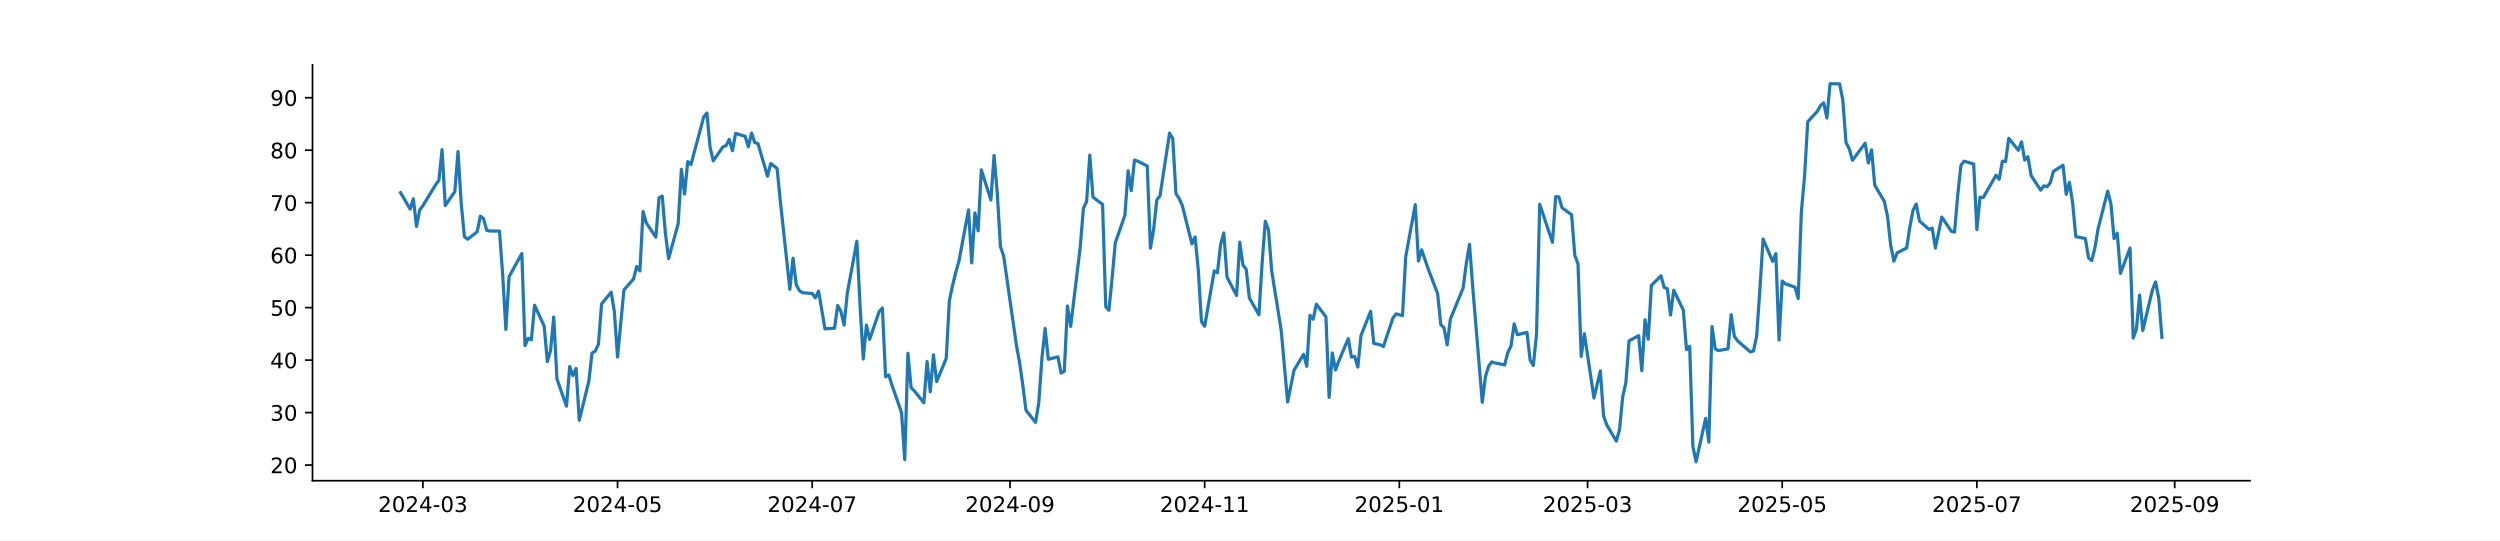
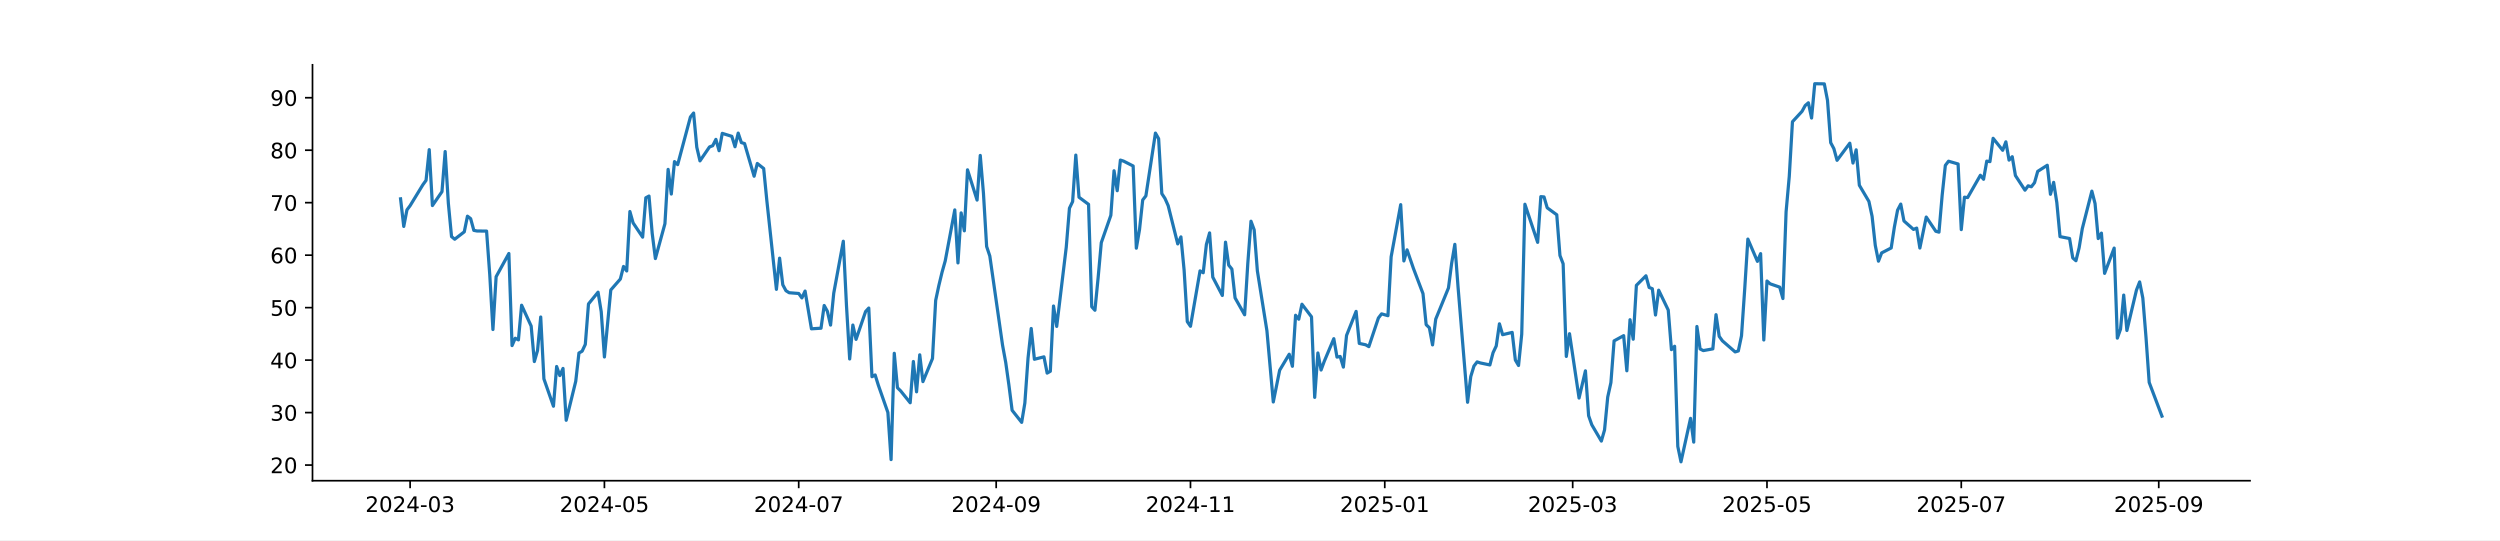
<svg xmlns="http://www.w3.org/2000/svg" xmlns:xlink="http://www.w3.org/1999/xlink" width="1166.4pt" height="252pt" viewBox="0 0 1166.4 252" version="1.1">
  <defs>
    <style type="text/css">*{stroke-linejoin: round; stroke-linecap: butt}</style>
  </defs>
  <g id="figure_1">
    <g id="patch_1">
      <path d="M 0 252  L 1166.4 252  L 1166.4 0  L 0 0  z " style="fill: #ffffff" />
    </g>
    <g id="axes_1">
      <g id="patch_2">
        <path d="M 145.8 224.28  L 1049.76 224.28  L 1049.76 30.24  L 145.8 30.24  z " style="fill: #ffffff" />
      </g>
      <g id="matplotlib.axis_1">
        <g id="xtick_1">
          <g id="line2d_1">
            <defs>
-               <path id="mf1606e7108" d="M 0 0  L 0 3.5  " style="stroke: #000000; stroke-width: 0.8" />
+               <path id="m9f9bbe9003" d="M 0 0  L 0 3.5  " style="stroke: #000000; stroke-width: 0.8" />
            </defs>
            <g>
-               <use xlink:href="#mf1606e7108" x="197.31" y="224.28" style="stroke: #000000; stroke-width: 0.8" />
+               <use xlink:href="#m9f9bbe9003" x="191.347" y="224.28" style="stroke: #000000; stroke-width: 0.8" />
            </g>
          </g>
          <g id="text_1">
-             <g transform="translate(176.4188 238.8784) scale(0.1 -0.1)">
+             <g transform="translate(170.4558 238.8784) scale(0.1 -0.1)">
              <defs>
                <path id="DejaVuSans-32" d="M 1228 531  L 3431 531  L 3431 0  L 469 0  L 469 531  Q 828 903 1448 1529  Q 2069 2156 2228 2338  Q 2531 2678 2651 2914  Q 2772 3150 2772 3378  Q 2772 3750 2511 3984  Q 2250 4219 1831 4219  Q 1534 4219 1204 4116  Q 875 4013 500 3803  L 500 4441  Q 881 4594 1212 4672  Q 1544 4750 1819 4750  Q 2544 4750 2975 4387  Q 3406 4025 3406 3419  Q 3406 3131 3298 2873  Q 3191 2616 2906 2266  Q 2828 2175 2409 1742  Q 1991 1309 1228 531  z " transform="scale(0.015625)" />
                <path id="DejaVuSans-30" d="M 2034 4250  Q 1547 4250 1301 3770  Q 1056 3291 1056 2328  Q 1056 1369 1301 889  Q 1547 409 2034 409  Q 2525 409 2770 889  Q 3016 1369 3016 2328  Q 3016 3291 2770 3770  Q 2525 4250 2034 4250  z M 2034 4750  Q 2819 4750 3233 4129  Q 3647 3509 3647 2328  Q 3647 1150 3233 529  Q 2819 -91 2034 -91  Q 1250 -91 836 529  Q 422 1150 422 2328  Q 422 3509 836 4129  Q 1250 4750 2034 4750  z " transform="scale(0.015625)" />
                <path id="DejaVuSans-34" d="M 2419 4116  L 825 1625  L 2419 1625  L 2419 4116  z M 2253 4666  L 3047 4666  L 3047 1625  L 3713 1625  L 3713 1100  L 3047 1100  L 3047 0  L 2419 0  L 2419 1100  L 313 1100  L 313 1709  L 2253 4666  z " transform="scale(0.015625)" />
                <path id="DejaVuSans-2d" d="M 313 2009  L 1997 2009  L 1997 1497  L 313 1497  L 313 2009  z " transform="scale(0.015625)" />
                <path id="DejaVuSans-33" d="M 2597 2516  Q 3050 2419 3304 2112  Q 3559 1806 3559 1356  Q 3559 666 3084 287  Q 2609 -91 1734 -91  Q 1441 -91 1130 -33  Q 819 25 488 141  L 488 750  Q 750 597 1062 519  Q 1375 441 1716 441  Q 2309 441 2620 675  Q 2931 909 2931 1356  Q 2931 1769 2642 2001  Q 2353 2234 1838 2234  L 1294 2234  L 1294 2753  L 1863 2753  Q 2328 2753 2575 2939  Q 2822 3125 2822 3475  Q 2822 3834 2567 4026  Q 2313 4219 1838 4219  Q 1578 4219 1281 4162  Q 984 4106 628 3988  L 628 4550  Q 988 4650 1302 4700  Q 1616 4750 1894 4750  Q 2613 4750 3031 4423  Q 3450 4097 3450 3541  Q 3450 3153 3228 2886  Q 3006 2619 2597 2516  z " transform="scale(0.015625)" />
              </defs>
              <use xlink:href="#DejaVuSans-32" />
              <use xlink:href="#DejaVuSans-30" transform="translate(63.62305 0)" />
              <use xlink:href="#DejaVuSans-32" transform="translate(127.2461 0)" />
              <use xlink:href="#DejaVuSans-34" transform="translate(190.8691 0)" />
              <use xlink:href="#DejaVuSans-2d" transform="translate(254.4922 0)" />
              <use xlink:href="#DejaVuSans-30" transform="translate(290.5762 0)" />
              <use xlink:href="#DejaVuSans-33" transform="translate(354.1992 0)" />
            </g>
          </g>
        </g>
        <g id="xtick_2">
          <g id="line2d_2">
            <g>
-               <use xlink:href="#mf1606e7108" x="288.123" y="224.28" style="stroke: #000000; stroke-width: 0.8" />
+               <use xlink:href="#m9f9bbe9003" x="281.996" y="224.28" style="stroke: #000000; stroke-width: 0.8" />
            </g>
          </g>
          <g id="text_2">
-             <g transform="translate(267.2317 238.8784) scale(0.1 -0.1)">
+             <g transform="translate(261.1044 238.8784) scale(0.1 -0.1)">
              <defs>
                <path id="DejaVuSans-35" d="M 691 4666  L 3169 4666  L 3169 4134  L 1269 4134  L 1269 2991  Q 1406 3038 1543 3061  Q 1681 3084 1819 3084  Q 2600 3084 3056 2656  Q 3513 2228 3513 1497  Q 3513 744 3044 326  Q 2575 -91 1722 -91  Q 1428 -91 1123 -41  Q 819 9 494 109  L 494 744  Q 775 591 1075 516  Q 1375 441 1709 441  Q 2250 441 2565 725  Q 2881 1009 2881 1497  Q 2881 1984 2565 2268  Q 2250 2553 1709 2553  Q 1456 2553 1204 2497  Q 953 2441 691 2322  L 691 4666  z " transform="scale(0.015625)" />
              </defs>
              <use xlink:href="#DejaVuSans-32" />
              <use xlink:href="#DejaVuSans-30" transform="translate(63.62305 0)" />
              <use xlink:href="#DejaVuSans-32" transform="translate(127.2461 0)" />
              <use xlink:href="#DejaVuSans-34" transform="translate(190.8691 0)" />
              <use xlink:href="#DejaVuSans-2d" transform="translate(254.4922 0)" />
              <use xlink:href="#DejaVuSans-30" transform="translate(290.5762 0)" />
              <use xlink:href="#DejaVuSans-35" transform="translate(354.1992 0)" />
            </g>
          </g>
        </g>
        <g id="xtick_3">
          <g id="line2d_3">
            <g>
-               <use xlink:href="#mf1606e7108" x="378.936" y="224.28" style="stroke: #000000; stroke-width: 0.8" />
+               <use xlink:href="#m9f9bbe9003" x="372.644" y="224.28" style="stroke: #000000; stroke-width: 0.8" />
            </g>
          </g>
          <g id="text_3">
-             <g transform="translate(358.0445 238.8784) scale(0.1 -0.1)">
+             <g transform="translate(351.7531 238.8784) scale(0.1 -0.1)">
              <defs>
                <path id="DejaVuSans-37" d="M 525 4666  L 3525 4666  L 3525 4397  L 1831 0  L 1172 0  L 2766 4134  L 525 4134  L 525 4666  z " transform="scale(0.015625)" />
              </defs>
              <use xlink:href="#DejaVuSans-32" />
              <use xlink:href="#DejaVuSans-30" transform="translate(63.62305 0)" />
              <use xlink:href="#DejaVuSans-32" transform="translate(127.2461 0)" />
              <use xlink:href="#DejaVuSans-34" transform="translate(190.8691 0)" />
              <use xlink:href="#DejaVuSans-2d" transform="translate(254.4922 0)" />
              <use xlink:href="#DejaVuSans-30" transform="translate(290.5762 0)" />
              <use xlink:href="#DejaVuSans-37" transform="translate(354.1992 0)" />
            </g>
          </g>
        </g>
        <g id="xtick_4">
          <g id="line2d_4">
            <g>
-               <use xlink:href="#mf1606e7108" x="471.238" y="224.28" style="stroke: #000000; stroke-width: 0.8" />
+               <use xlink:href="#m9f9bbe9003" x="464.779" y="224.28" style="stroke: #000000; stroke-width: 0.8" />
            </g>
          </g>
          <g id="text_4">
-             <g transform="translate(450.3461 238.8784) scale(0.1 -0.1)">
+             <g transform="translate(443.8877 238.8784) scale(0.1 -0.1)">
              <defs>
                <path id="DejaVuSans-39" d="M 703 97  L 703 672  Q 941 559 1184 500  Q 1428 441 1663 441  Q 2288 441 2617 861  Q 2947 1281 2994 2138  Q 2813 1869 2534 1725  Q 2256 1581 1919 1581  Q 1219 1581 811 2004  Q 403 2428 403 3163  Q 403 3881 828 4315  Q 1253 4750 1959 4750  Q 2769 4750 3195 4129  Q 3622 3509 3622 2328  Q 3622 1225 3098 567  Q 2575 -91 1691 -91  Q 1453 -91 1209 -44  Q 966 3 703 97  z M 1959 2075  Q 2384 2075 2632 2365  Q 2881 2656 2881 3163  Q 2881 3666 2632 3958  Q 2384 4250 1959 4250  Q 1534 4250 1286 3958  Q 1038 3666 1038 3163  Q 1038 2656 1286 2365  Q 1534 2075 1959 2075  z " transform="scale(0.015625)" />
              </defs>
              <use xlink:href="#DejaVuSans-32" />
              <use xlink:href="#DejaVuSans-30" transform="translate(63.62305 0)" />
              <use xlink:href="#DejaVuSans-32" transform="translate(127.2461 0)" />
              <use xlink:href="#DejaVuSans-34" transform="translate(190.8691 0)" />
              <use xlink:href="#DejaVuSans-2d" transform="translate(254.4922 0)" />
              <use xlink:href="#DejaVuSans-30" transform="translate(290.5762 0)" />
              <use xlink:href="#DejaVuSans-39" transform="translate(354.1992 0)" />
            </g>
          </g>
        </g>
        <g id="xtick_5">
          <g id="line2d_5">
            <g>
-               <use xlink:href="#mf1606e7108" x="562.05" y="224.28" style="stroke: #000000; stroke-width: 0.8" />
+               <use xlink:href="#m9f9bbe9003" x="555.428" y="224.28" style="stroke: #000000; stroke-width: 0.8" />
            </g>
          </g>
          <g id="text_5">
-             <g transform="translate(541.1589 238.8784) scale(0.1 -0.1)">
+             <g transform="translate(534.5364 238.8784) scale(0.1 -0.1)">
              <defs>
                <path id="DejaVuSans-31" d="M 794 531  L 1825 531  L 1825 4091  L 703 3866  L 703 4441  L 1819 4666  L 2450 4666  L 2450 531  L 3481 531  L 3481 0  L 794 0  L 794 531  z " transform="scale(0.015625)" />
              </defs>
              <use xlink:href="#DejaVuSans-32" />
              <use xlink:href="#DejaVuSans-30" transform="translate(63.62305 0)" />
              <use xlink:href="#DejaVuSans-32" transform="translate(127.2461 0)" />
              <use xlink:href="#DejaVuSans-34" transform="translate(190.8691 0)" />
              <use xlink:href="#DejaVuSans-2d" transform="translate(254.4922 0)" />
              <use xlink:href="#DejaVuSans-31" transform="translate(290.5762 0)" />
              <use xlink:href="#DejaVuSans-31" transform="translate(354.1992 0)" />
            </g>
          </g>
        </g>
        <g id="xtick_6">
          <g id="line2d_6">
            <g>
-               <use xlink:href="#mf1606e7108" x="652.863" y="224.28" style="stroke: #000000; stroke-width: 0.8" />
+               <use xlink:href="#m9f9bbe9003" x="646.076" y="224.28" style="stroke: #000000; stroke-width: 0.8" />
            </g>
          </g>
          <g id="text_6">
-             <g transform="translate(631.9718 238.8784) scale(0.1 -0.1)">
+             <g transform="translate(625.185 238.8784) scale(0.1 -0.1)">
              <use xlink:href="#DejaVuSans-32" />
              <use xlink:href="#DejaVuSans-30" transform="translate(63.62305 0)" />
              <use xlink:href="#DejaVuSans-32" transform="translate(127.2461 0)" />
              <use xlink:href="#DejaVuSans-35" transform="translate(190.8691 0)" />
              <use xlink:href="#DejaVuSans-2d" transform="translate(254.4922 0)" />
              <use xlink:href="#DejaVuSans-30" transform="translate(290.5762 0)" />
              <use xlink:href="#DejaVuSans-31" transform="translate(354.1992 0)" />
            </g>
          </g>
        </g>
        <g id="xtick_7">
          <g id="line2d_7">
            <g>
-               <use xlink:href="#mf1606e7108" x="740.699" y="224.28" style="stroke: #000000; stroke-width: 0.8" />
+               <use xlink:href="#m9f9bbe9003" x="733.753" y="224.28" style="stroke: #000000; stroke-width: 0.8" />
            </g>
          </g>
          <g id="text_7">
-             <g transform="translate(719.8072 238.8784) scale(0.1 -0.1)">
+             <g transform="translate(712.8615 238.8784) scale(0.1 -0.1)">
              <use xlink:href="#DejaVuSans-32" />
              <use xlink:href="#DejaVuSans-30" transform="translate(63.62305 0)" />
              <use xlink:href="#DejaVuSans-32" transform="translate(127.2461 0)" />
              <use xlink:href="#DejaVuSans-35" transform="translate(190.8691 0)" />
              <use xlink:href="#DejaVuSans-2d" transform="translate(254.4922 0)" />
              <use xlink:href="#DejaVuSans-30" transform="translate(290.5762 0)" />
              <use xlink:href="#DejaVuSans-33" transform="translate(354.1992 0)" />
            </g>
          </g>
        </g>
        <g id="xtick_8">
          <g id="line2d_8">
            <g>
-               <use xlink:href="#mf1606e7108" x="831.511" y="224.28" style="stroke: #000000; stroke-width: 0.8" />
+               <use xlink:href="#m9f9bbe9003" x="824.402" y="224.28" style="stroke: #000000; stroke-width: 0.8" />
            </g>
          </g>
          <g id="text_8">
-             <g transform="translate(810.62 238.8784) scale(0.1 -0.1)">
+             <g transform="translate(803.5102 238.8784) scale(0.1 -0.1)">
              <use xlink:href="#DejaVuSans-32" />
              <use xlink:href="#DejaVuSans-30" transform="translate(63.62305 0)" />
              <use xlink:href="#DejaVuSans-32" transform="translate(127.2461 0)" />
              <use xlink:href="#DejaVuSans-35" transform="translate(190.8691 0)" />
              <use xlink:href="#DejaVuSans-2d" transform="translate(254.4922 0)" />
              <use xlink:href="#DejaVuSans-30" transform="translate(290.5762 0)" />
              <use xlink:href="#DejaVuSans-35" transform="translate(354.1992 0)" />
            </g>
          </g>
        </g>
        <g id="xtick_9">
          <g id="line2d_9">
            <g>
-               <use xlink:href="#mf1606e7108" x="922.324" y="224.28" style="stroke: #000000; stroke-width: 0.8" />
+               <use xlink:href="#m9f9bbe9003" x="915.05" y="224.28" style="stroke: #000000; stroke-width: 0.8" />
            </g>
          </g>
          <g id="text_9">
-             <g transform="translate(901.4329 238.8784) scale(0.1 -0.1)">
+             <g transform="translate(894.1588 238.8784) scale(0.1 -0.1)">
              <use xlink:href="#DejaVuSans-32" />
              <use xlink:href="#DejaVuSans-30" transform="translate(63.62305 0)" />
              <use xlink:href="#DejaVuSans-32" transform="translate(127.2461 0)" />
              <use xlink:href="#DejaVuSans-35" transform="translate(190.8691 0)" />
              <use xlink:href="#DejaVuSans-2d" transform="translate(254.4922 0)" />
              <use xlink:href="#DejaVuSans-30" transform="translate(290.5762 0)" />
              <use xlink:href="#DejaVuSans-37" transform="translate(354.1992 0)" />
            </g>
          </g>
        </g>
        <g id="xtick_10">
          <g id="line2d_10">
            <g>
-               <use xlink:href="#mf1606e7108" x="1014.626" y="224.28" style="stroke: #000000; stroke-width: 0.8" />
+               <use xlink:href="#m9f9bbe9003" x="1007.185" y="224.28" style="stroke: #000000; stroke-width: 0.8" />
            </g>
          </g>
          <g id="text_10">
-             <g transform="translate(993.7344 238.8784) scale(0.1 -0.1)">
+             <g transform="translate(986.2935 238.8784) scale(0.1 -0.1)">
              <use xlink:href="#DejaVuSans-32" />
              <use xlink:href="#DejaVuSans-30" transform="translate(63.62305 0)" />
              <use xlink:href="#DejaVuSans-32" transform="translate(127.2461 0)" />
              <use xlink:href="#DejaVuSans-35" transform="translate(190.8691 0)" />
              <use xlink:href="#DejaVuSans-2d" transform="translate(254.4922 0)" />
              <use xlink:href="#DejaVuSans-30" transform="translate(290.5762 0)" />
              <use xlink:href="#DejaVuSans-39" transform="translate(354.1992 0)" />
            </g>
          </g>
        </g>
      </g>
      <g id="matplotlib.axis_2">
        <g id="ytick_1">
          <g id="line2d_11">
            <defs>
-               <path id="m03b09076ba" d="M 0 0  L -3.5 0  " style="stroke: #000000; stroke-width: 0.8" />
+               <path id="m96b4d52fa2" d="M 0 0  L -3.5 0  " style="stroke: #000000; stroke-width: 0.8" />
            </defs>
            <g>
-               <use xlink:href="#m03b09076ba" x="145.8" y="216.977" style="stroke: #000000; stroke-width: 0.8" />
+               <use xlink:href="#m96b4d52fa2" x="145.8" y="216.977" style="stroke: #000000; stroke-width: 0.8" />
            </g>
          </g>
          <g id="text_11">
            <g transform="translate(126.075 220.7765) scale(0.1 -0.1)">
              <use xlink:href="#DejaVuSans-32" />
              <use xlink:href="#DejaVuSans-30" transform="translate(63.62305 0)" />
            </g>
          </g>
        </g>
        <g id="ytick_2">
          <g id="line2d_12">
            <g>
-               <use xlink:href="#m03b09076ba" x="145.8" y="192.495" style="stroke: #000000; stroke-width: 0.8" />
+               <use xlink:href="#m96b4d52fa2" x="145.8" y="192.495" style="stroke: #000000; stroke-width: 0.8" />
            </g>
          </g>
          <g id="text_12">
            <g transform="translate(126.075 196.2943) scale(0.1 -0.1)">
              <use xlink:href="#DejaVuSans-33" />
              <use xlink:href="#DejaVuSans-30" transform="translate(63.62305 0)" />
            </g>
          </g>
        </g>
        <g id="ytick_3">
          <g id="line2d_13">
            <g>
-               <use xlink:href="#m03b09076ba" x="145.8" y="168.013" style="stroke: #000000; stroke-width: 0.8" />
+               <use xlink:href="#m96b4d52fa2" x="145.8" y="168.013" style="stroke: #000000; stroke-width: 0.8" />
            </g>
          </g>
          <g id="text_13">
            <g transform="translate(126.075 171.8121) scale(0.1 -0.1)">
              <use xlink:href="#DejaVuSans-34" />
              <use xlink:href="#DejaVuSans-30" transform="translate(63.62305 0)" />
            </g>
          </g>
        </g>
        <g id="ytick_4">
          <g id="line2d_14">
            <g>
-               <use xlink:href="#m03b09076ba" x="145.8" y="143.531" style="stroke: #000000; stroke-width: 0.8" />
+               <use xlink:href="#m96b4d52fa2" x="145.8" y="143.531" style="stroke: #000000; stroke-width: 0.8" />
            </g>
          </g>
          <g id="text_14">
            <g transform="translate(126.075 147.3298) scale(0.1 -0.1)">
              <use xlink:href="#DejaVuSans-35" />
              <use xlink:href="#DejaVuSans-30" transform="translate(63.62305 0)" />
            </g>
          </g>
        </g>
        <g id="ytick_5">
          <g id="line2d_15">
            <g>
-               <use xlink:href="#m03b09076ba" x="145.8" y="119.048" style="stroke: #000000; stroke-width: 0.8" />
+               <use xlink:href="#m96b4d52fa2" x="145.8" y="119.048" style="stroke: #000000; stroke-width: 0.8" />
            </g>
          </g>
          <g id="text_15">
            <g transform="translate(126.075 122.8476) scale(0.1 -0.1)">
              <defs>
                <path id="DejaVuSans-36" d="M 2113 2584  Q 1688 2584 1439 2293  Q 1191 2003 1191 1497  Q 1191 994 1439 701  Q 1688 409 2113 409  Q 2538 409 2786 701  Q 3034 994 3034 1497  Q 3034 2003 2786 2293  Q 2538 2584 2113 2584  z M 3366 4563  L 3366 3988  Q 3128 4100 2886 4159  Q 2644 4219 2406 4219  Q 1781 4219 1451 3797  Q 1122 3375 1075 2522  Q 1259 2794 1537 2939  Q 1816 3084 2150 3084  Q 2853 3084 3261 2657  Q 3669 2231 3669 1497  Q 3669 778 3244 343  Q 2819 -91 2113 -91  Q 1303 -91 875 529  Q 447 1150 447 2328  Q 447 3434 972 4092  Q 1497 4750 2381 4750  Q 2619 4750 2861 4703  Q 3103 4656 3366 4563  z " transform="scale(0.015625)" />
              </defs>
              <use xlink:href="#DejaVuSans-36" />
              <use xlink:href="#DejaVuSans-30" transform="translate(63.62305 0)" />
            </g>
          </g>
        </g>
        <g id="ytick_6">
          <g id="line2d_16">
            <g>
-               <use xlink:href="#m03b09076ba" x="145.8" y="94.566" style="stroke: #000000; stroke-width: 0.8" />
+               <use xlink:href="#m96b4d52fa2" x="145.8" y="94.566" style="stroke: #000000; stroke-width: 0.8" />
            </g>
          </g>
          <g id="text_16">
            <g transform="translate(126.075 98.36535) scale(0.1 -0.1)">
              <use xlink:href="#DejaVuSans-37" />
              <use xlink:href="#DejaVuSans-30" transform="translate(63.62305 0)" />
            </g>
          </g>
        </g>
        <g id="ytick_7">
          <g id="line2d_17">
            <g>
-               <use xlink:href="#m03b09076ba" x="145.8" y="70.084" style="stroke: #000000; stroke-width: 0.8" />
+               <use xlink:href="#m96b4d52fa2" x="145.8" y="70.084" style="stroke: #000000; stroke-width: 0.8" />
            </g>
          </g>
          <g id="text_17">
            <g transform="translate(126.075 73.88311) scale(0.1 -0.1)">
              <defs>
                <path id="DejaVuSans-38" d="M 2034 2216  Q 1584 2216 1326 1975  Q 1069 1734 1069 1313  Q 1069 891 1326 650  Q 1584 409 2034 409  Q 2484 409 2743 651  Q 3003 894 3003 1313  Q 3003 1734 2745 1975  Q 2488 2216 2034 2216  z M 1403 2484  Q 997 2584 770 2862  Q 544 3141 544 3541  Q 544 4100 942 4425  Q 1341 4750 2034 4750  Q 2731 4750 3128 4425  Q 3525 4100 3525 3541  Q 3525 3141 3298 2862  Q 3072 2584 2669 2484  Q 3125 2378 3379 2068  Q 3634 1759 3634 1313  Q 3634 634 3220 271  Q 2806 -91 2034 -91  Q 1263 -91 848 271  Q 434 634 434 1313  Q 434 1759 690 2068  Q 947 2378 1403 2484  z M 1172 3481  Q 1172 3119 1398 2916  Q 1625 2713 2034 2713  Q 2441 2713 2670 2916  Q 2900 3119 2900 3481  Q 2900 3844 2670 4047  Q 2441 4250 2034 4250  Q 1625 4250 1398 4047  Q 1172 3844 1172 3481  z " transform="scale(0.015625)" />
              </defs>
              <use xlink:href="#DejaVuSans-38" />
              <use xlink:href="#DejaVuSans-30" transform="translate(63.62305 0)" />
            </g>
          </g>
        </g>
        <g id="ytick_8">
          <g id="line2d_18">
            <g>
-               <use xlink:href="#m03b09076ba" x="145.8" y="45.602" style="stroke: #000000; stroke-width: 0.8" />
+               <use xlink:href="#m96b4d52fa2" x="145.8" y="45.602" style="stroke: #000000; stroke-width: 0.8" />
            </g>
          </g>
          <g id="text_18">
            <g transform="translate(126.075 49.40087) scale(0.1 -0.1)">
              <use xlink:href="#DejaVuSans-39" />
              <use xlink:href="#DejaVuSans-30" transform="translate(63.62305 0)" />
            </g>
          </g>
        </g>
      </g>
      <g id="line2d_19">
-         <path d="M 186.889 89.895  L 191.355 97.562  L 192.844 92.778  L 194.333 105.636  L 195.822 97.931  L 197.31 95.945  L 203.265 86.206  L 204.754 84.15  L 206.243 69.833  L 207.731 95.899  L 212.198 89.422  L 213.686 70.713  L 215.175 94.83  L 216.664 110.381  L 218.153 111.609  L 222.619 108.166  L 224.107 100.867  L 225.596 102.007  L 227.085 107.479  L 228.574 107.768  L 233.04 107.819  L 234.529 128.128  L 236.017 153.732  L 237.506 129.102  L 243.461 118.278  L 244.95 161.234  L 246.438 157.822  L 247.927 158.571  L 249.416 142.405  L 253.882 152.117  L 255.371 168.68  L 256.86 163.535  L 258.348 147.907  L 259.837 176.756  L 264.303 189.522  L 265.792 171.002  L 267.281 175.231  L 268.77 171.901  L 270.258 196.078  L 274.724 177.882  L 276.213 164.703  L 277.702 163.858  L 279.191 160.688  L 280.679 141.8  L 285.146 136.326  L 286.634 145.456  L 288.123 166.551  L 291.101 135.29  L 295.567 130.189  L 297.055 124.328  L 298.544 126.416  L 300.033 98.696  L 301.522 103.986  L 305.988 110.641  L 307.477 92.283  L 308.965 91.479  L 310.454 108.855  L 311.943 120.631  L 316.409 104.369  L 317.898 79.042  L 319.387 90.528  L 320.875 75.403  L 322.364 76.81  L 328.319 54.595  L 329.808 52.744  L 331.296 68.684  L 332.785 75.051  L 337.251 68.543  L 338.74 67.983  L 340.229 65.034  L 341.718 70.316  L 343.206 62.22  L 347.672 63.61  L 349.161 68.457  L 350.65 62.099  L 352.139 66.53  L 353.627 66.977  L 358.094 82.215  L 359.582 76.272  L 362.56 78.628  L 364.049 93.677  L 368.515 134.989  L 370.004 120.45  L 371.492 132.862  L 372.981 135.632  L 374.47 136.577  L 378.936 136.928  L 380.425 138.993  L 381.913 135.805  L 384.891 153.409  L 389.357 153.127  L 390.846 142.536  L 392.335 145.234  L 393.823 151.666  L 395.312 136.79  L 399.778 112.561  L 401.267 142.584  L 402.756 167.478  L 404.244 151.658  L 405.733 158.334  L 410.199 145.346  L 411.688 143.724  L 413.177 175.759  L 414.666 174.939  L 416.154 179.714  L 420.621 192.46  L 422.109 214.422  L 423.598 164.843  L 425.087 180.913  L 426.575 182.365  L 431.042 187.908  L 432.53 168.672  L 434.019 182.8  L 435.508 165.552  L 436.997 178.041  L 441.463 167.271  L 442.952 140.165  L 444.44 133.199  L 445.929 127.034  L 447.418 121.739  L 451.884 97.937  L 453.373 122.656  L 454.861 99.336  L 456.35 107.689  L 457.839 79.235  L 462.305 93.341  L 463.794 72.529  L 465.283 90.115  L 466.771 115.005  L 468.26 119.449  L 474.215 161.055  L 475.704 169.153  L 477.192 179.724  L 478.681 191.425  L 483.147 197.058  L 484.636 188.021  L 486.125 167.078  L 487.614 153.263  L 489.102 167.618  L 493.569 166.493  L 495.057 174.073  L 496.546 173.217  L 498.035 142.774  L 499.523 152.282  L 503.99 115.325  L 505.478 97.141  L 506.967 94.051  L 508.456 72.366  L 509.945 92.016  L 514.411 95.34  L 515.9 143.116  L 517.388 144.748  L 518.877 129.666  L 520.366 113.207  L 524.832 100.454  L 526.321 79.675  L 527.809 88.97  L 529.298 74.695  L 530.787 75.172  L 535.253 77.445  L 536.742 115.783  L 538.231 107.131  L 539.719 93.305  L 541.208 91.393  L 545.674 62.096  L 547.163 64.706  L 548.652 90.332  L 550.14 92.6  L 551.629 95.957  L 556.095 113.795  L 557.584 110.529  L 559.073 126.01  L 560.562 150.064  L 562.05 152.225  L 566.517 126.385  L 568.005 127.253  L 569.494 114.016  L 570.983 108.666  L 572.472 129.309  L 576.938 137.851  L 578.426 112.989  L 579.915 123.693  L 581.404 125.541  L 582.893 138.981  L 587.359 146.865  L 588.848 122.818  L 590.336 103.218  L 591.825 107.236  L 593.314 126.368  L 597.78 154.316  L 600.757 187.541  L 603.735 172.732  L 608.201 165.271  L 609.69 170.888  L 611.179 147.097  L 612.667 148.922  L 614.156 141.942  L 618.622 147.815  L 620.111 185.388  L 621.6 164.69  L 623.088 172.635  L 624.577 168.588  L 629.043 158.017  L 630.532 166.6  L 632.021 166.313  L 633.51 171.274  L 634.998 156.501  L 639.465 145.292  L 640.953 160.222  L 643.931 160.863  L 645.42 161.726  L 649.886 148.371  L 651.374 146.438  L 654.352 147.283  L 655.841 119.82  L 660.307 95.49  L 661.796 121.736  L 663.284 116.575  L 666.262 125.245  L 670.728 136.996  L 672.217 151.489  L 673.705 152.917  L 675.194 160.906  L 676.683 148.891  L 682.638 134.344  L 684.127 122.833  L 685.615 114.007  L 687.104 133.795  L 691.57 187.679  L 693.059 175.674  L 694.548 170.785  L 696.037 168.845  L 697.525 169.336  L 701.991 170.265  L 703.48 164.539  L 704.969 161.417  L 706.458 151.082  L 707.946 156.158  L 712.413 155.087  L 713.901 167.985  L 715.39 170.517  L 716.879 155.908  L 718.368 95.298  L 724.322 113.067  L 725.811 91.745  L 727.3 91.88  L 728.789 96.953  L 733.255 100.203  L 734.744 119.195  L 736.232 123.081  L 737.721 166.284  L 739.21 155.698  L 743.676 185.703  L 746.654 173.025  L 748.142 193.947  L 749.631 198.196  L 754.097 205.792  L 755.586 200.606  L 757.075 185.258  L 758.563 178.504  L 760.052 159.037  L 764.518 156.605  L 766.007 172.988  L 767.496 149.177  L 768.985 158.258  L 770.473 133.136  L 774.939 128.681  L 776.428 134.108  L 777.917 134.704  L 779.406 146.961  L 780.894 135.398  L 785.361 144.659  L 786.849 163.121  L 788.338 161.557  L 789.827 208.271  L 791.316 215.46  L 795.782 195.196  L 797.271 206.274  L 798.759 152.331  L 800.248 162.801  L 801.737 163.575  L 806.203 162.769  L 807.692 146.82  L 809.18 156.922  L 810.669 159.012  L 816.624 164.188  L 818.113 163.747  L 819.602 156.688  L 821.09 135.05  L 822.579 111.549  L 827.045 121.938  L 828.534 118.343  L 830.023 158.619  L 831.511 131.111  L 833 132.425  L 837.466 133.968  L 838.955 139.281  L 840.444 98.814  L 841.933 82.248  L 843.421 56.797  L 847.888 51.96  L 849.376 49.246  L 850.865 47.962  L 852.354 55.065  L 853.842 39.06  L 858.309 39.129  L 859.797 46.802  L 861.286 66.561  L 862.775 69.356  L 864.264 74.79  L 870.219 66.814  L 871.707 76.073  L 873.196 69.908  L 874.685 86.434  L 879.151 93.973  L 880.64 100.915  L 882.128 114.473  L 883.617 121.854  L 885.106 117.998  L 889.572 115.688  L 891.061 105.92  L 892.55 98.059  L 894.038 95.217  L 895.527 103.081  L 899.993 107.038  L 901.482 106.418  L 902.971 115.71  L 905.948 101.276  L 910.414 107.899  L 911.903 108.308  L 913.392 91.117  L 914.881 77.163  L 916.369 75.212  L 920.836 76.503  L 922.324 107.115  L 923.813 92.008  L 925.302 92.174  L 931.257 81.775  L 932.745 83.636  L 934.234 75.184  L 935.723 75.41  L 937.212 64.535  L 941.678 70.113  L 943.167 66.175  L 944.655 74.699  L 946.144 73.123  L 947.633 81.905  L 952.099 88.73  L 953.588 86.692  L 955.076 87.139  L 956.565 85.239  L 958.054 79.95  L 962.52 77.111  L 964.009 90.638  L 965.498 85.08  L 966.986 94.528  L 968.475 110.396  L 972.941 111.281  L 974.43 120.341  L 975.919 121.64  L 977.407 115.616  L 978.896 106.638  L 983.362 89.178  L 984.851 94.959  L 986.34 111.296  L 987.829 108.766  L 989.317 127.538  L 993.784 115.749  L 995.272 157.75  L 996.761 153.579  L 998.25 137.679  L 999.738 154.187  L 1004.205 135.342  L 1005.693 131.529  L 1007.182 139.072  L 1008.671 157.425  L 1008.671 157.425  " clip-path="url(#p30fc176ac6)" style="fill: none; stroke: #1f77b4; stroke-width: 1.5; stroke-linecap: square" />
+         <path d="M 186.889 92.778  L 188.375 105.636  L 189.861 97.932  L 191.347 95.945  L 197.291 86.206  L 198.777 84.15  L 200.263 69.833  L 201.75 95.899  L 206.208 89.422  L 207.694 70.713  L 209.18 94.83  L 210.666 110.381  L 212.152 111.609  L 216.61 108.166  L 218.096 100.867  L 219.582 102.008  L 221.068 107.479  L 222.554 107.768  L 227.012 107.819  L 228.498 128.128  L 229.984 153.732  L 231.47 129.102  L 237.415 118.278  L 238.901 161.234  L 240.387 157.822  L 241.873 158.571  L 243.359 142.405  L 247.817 152.117  L 249.303 168.68  L 250.789 163.535  L 252.275 147.907  L 253.761 176.756  L 258.219 189.522  L 259.705 171.002  L 261.191 175.231  L 262.677 171.901  L 264.163 196.078  L 268.621 177.882  L 270.108 164.703  L 271.594 163.858  L 273.08 160.688  L 274.566 141.8  L 279.024 136.326  L 280.51 145.456  L 281.996 166.551  L 284.968 135.29  L 289.426 130.189  L 290.912 124.328  L 292.398 126.416  L 293.884 98.696  L 295.37 103.986  L 299.828 110.641  L 301.314 92.284  L 302.8 91.479  L 304.286 108.855  L 305.773 120.631  L 310.231 104.369  L 311.717 79.042  L 313.203 90.528  L 314.689 75.403  L 316.175 76.81  L 322.119 54.595  L 323.605 52.744  L 325.091 68.684  L 326.577 75.051  L 331.035 68.543  L 332.521 67.983  L 334.007 65.034  L 335.493 70.316  L 336.979 62.22  L 341.438 63.61  L 342.924 68.456  L 344.41 62.099  L 345.896 66.53  L 347.382 66.977  L 351.84 82.215  L 353.326 76.272  L 356.298 78.628  L 357.784 93.677  L 362.242 134.989  L 363.728 120.45  L 365.214 132.862  L 366.7 135.632  L 368.186 136.577  L 372.644 136.928  L 374.131 138.993  L 375.617 135.805  L 378.589 153.409  L 383.047 153.127  L 384.533 142.536  L 386.019 145.234  L 387.505 151.666  L 388.991 136.79  L 393.449 112.561  L 394.935 142.584  L 396.421 167.478  L 397.907 151.658  L 399.393 158.334  L 403.851 145.346  L 405.337 143.724  L 406.823 175.759  L 408.31 174.939  L 409.796 179.714  L 414.254 192.46  L 415.74 214.422  L 417.226 164.843  L 418.712 180.913  L 420.198 182.365  L 424.656 187.908  L 426.142 168.672  L 427.628 182.8  L 429.114 165.552  L 430.6 178.041  L 435.058 167.271  L 436.544 140.165  L 438.03 133.199  L 439.516 127.034  L 441.002 121.739  L 445.461 97.937  L 446.947 122.656  L 448.433 99.336  L 449.919 107.689  L 451.405 79.235  L 455.863 93.341  L 457.349 72.529  L 458.835 90.115  L 460.321 115.005  L 461.807 119.449  L 467.751 161.055  L 469.237 169.153  L 470.723 179.724  L 472.209 191.425  L 476.667 197.058  L 478.154 188.021  L 479.64 167.078  L 481.126 153.263  L 482.612 167.618  L 487.07 166.493  L 488.556 174.073  L 490.042 173.217  L 491.528 142.774  L 493.014 152.282  L 497.472 115.325  L 498.958 97.141  L 500.444 94.051  L 501.93 72.366  L 503.416 92.016  L 507.874 95.34  L 509.36 143.116  L 510.846 144.748  L 512.333 129.666  L 513.819 113.207  L 518.277 100.454  L 519.763 79.675  L 521.249 88.97  L 522.735 74.695  L 524.221 75.172  L 528.679 77.445  L 530.165 115.783  L 531.651 107.131  L 533.137 93.305  L 534.623 91.393  L 539.081 62.096  L 540.567 64.706  L 542.053 90.332  L 543.539 92.6  L 545.025 95.957  L 549.484 113.795  L 550.97 110.529  L 552.456 126.01  L 553.942 150.064  L 555.428 152.225  L 559.886 126.385  L 561.372 127.253  L 562.858 114.016  L 564.344 108.666  L 565.83 129.309  L 570.288 137.851  L 571.774 112.989  L 573.26 123.693  L 574.746 125.541  L 576.232 138.981  L 580.691 146.865  L 582.177 122.818  L 583.663 103.218  L 585.149 107.236  L 586.635 126.368  L 591.093 154.316  L 594.065 187.541  L 597.037 172.732  L 601.495 165.271  L 602.981 170.888  L 604.467 147.097  L 605.953 148.922  L 607.439 141.942  L 611.897 147.815  L 613.383 185.388  L 614.869 164.69  L 616.356 172.635  L 617.842 168.588  L 622.3 158.017  L 623.786 166.6  L 625.272 166.313  L 626.758 171.274  L 628.244 156.501  L 632.702 145.292  L 634.188 160.222  L 637.16 160.863  L 638.646 161.726  L 643.104 148.371  L 644.59 146.438  L 647.562 147.283  L 649.048 119.82  L 653.507 95.49  L 654.993 121.736  L 656.479 116.575  L 659.451 125.245  L 663.909 136.996  L 665.395 151.489  L 666.881 152.917  L 668.367 160.906  L 669.853 148.891  L 675.797 134.344  L 677.283 122.833  L 678.769 114.007  L 680.255 133.795  L 684.714 187.679  L 686.2 175.674  L 687.686 170.785  L 689.172 168.845  L 690.658 169.336  L 695.116 170.265  L 696.602 164.539  L 698.088 161.417  L 699.574 151.082  L 701.06 156.158  L 705.518 155.087  L 707.004 167.985  L 708.49 170.517  L 709.976 155.908  L 711.462 95.298  L 717.406 113.067  L 718.893 91.745  L 720.379 91.88  L 721.865 96.953  L 726.323 100.203  L 727.809 119.195  L 729.295 123.081  L 730.781 166.284  L 732.267 155.698  L 736.725 185.703  L 739.697 173.025  L 741.183 193.947  L 742.669 198.196  L 747.127 205.792  L 748.613 200.606  L 750.099 185.258  L 751.585 178.504  L 753.072 159.037  L 757.53 156.605  L 759.016 172.988  L 760.502 149.177  L 761.988 158.258  L 763.474 133.136  L 767.932 128.681  L 769.418 134.108  L 770.904 134.704  L 772.39 146.961  L 773.876 135.398  L 778.334 144.659  L 779.82 163.121  L 781.306 161.557  L 782.792 208.271  L 784.278 215.46  L 788.737 195.196  L 790.223 206.274  L 791.709 152.331  L 793.195 162.801  L 794.681 163.575  L 799.139 162.769  L 800.625 146.82  L 802.111 156.922  L 803.597 159.012  L 809.541 164.188  L 811.027 163.747  L 812.513 156.688  L 813.999 135.05  L 815.485 111.549  L 819.943 121.938  L 821.429 118.343  L 822.916 158.619  L 824.402 131.111  L 825.888 132.425  L 830.346 133.968  L 831.832 139.281  L 833.318 98.814  L 834.804 82.248  L 836.29 56.797  L 840.748 51.96  L 842.234 49.246  L 843.72 47.962  L 845.206 55.065  L 846.692 39.06  L 851.15 39.129  L 852.636 46.802  L 854.122 66.561  L 855.608 69.356  L 857.095 74.79  L 863.039 66.814  L 864.525 76.073  L 866.011 69.908  L 867.497 86.434  L 871.955 93.973  L 873.441 100.915  L 874.927 114.473  L 876.413 121.854  L 877.899 117.998  L 882.357 115.688  L 883.843 105.92  L 885.329 98.059  L 886.815 95.217  L 888.301 103.081  L 892.76 107.038  L 894.246 106.418  L 895.732 115.71  L 898.704 101.276  L 903.162 107.899  L 904.648 108.308  L 906.134 91.117  L 907.62 77.163  L 909.106 75.212  L 913.564 76.503  L 915.05 107.115  L 916.536 92.008  L 918.022 92.174  L 923.966 81.775  L 925.452 83.636  L 926.939 75.184  L 928.425 75.41  L 929.911 64.535  L 934.369 70.113  L 935.855 66.175  L 937.341 74.699  L 938.827 73.123  L 940.313 81.905  L 944.771 88.73  L 946.257 86.692  L 947.743 87.139  L 949.229 85.239  L 950.715 79.95  L 955.173 77.111  L 956.659 90.638  L 958.145 85.08  L 959.631 94.528  L 961.118 110.396  L 965.576 111.281  L 967.062 120.341  L 968.548 121.64  L 970.034 115.616  L 971.52 106.638  L 975.978 89.178  L 977.464 94.959  L 978.95 111.296  L 980.436 108.766  L 981.922 127.538  L 986.38 115.749  L 987.866 157.75  L 989.352 153.579  L 990.838 137.679  L 992.324 154.187  L 996.783 135.342  L 998.269 131.529  L 999.755 139.072  L 1001.241 157.425  L 1002.727 178.429  L 1008.671 194.147  L 1008.671 194.147  " clip-path="url(#pf86f6b14b3)" style="fill: none; stroke: #1f77b4; stroke-width: 1.5; stroke-linecap: square" />
      </g>
      <g id="patch_3">
        <path d="M 145.8 224.28  L 145.8 30.24  " style="fill: none; stroke: #000000; stroke-width: 0.8; stroke-linejoin: miter; stroke-linecap: square" />
      </g>
      <g id="patch_4">
        <path d="M 145.8 224.28  L 1049.76 224.28  " style="fill: none; stroke: #000000; stroke-width: 0.8; stroke-linejoin: miter; stroke-linecap: square" />
      </g>
    </g>
  </g>
  <defs>
-     <clipPath id="p30fc176ac6">
+     <clipPath id="pf86f6b14b3">
      <rect x="145.8" y="30.24" width="903.96" height="194.04" />
    </clipPath>
  </defs>
</svg>
